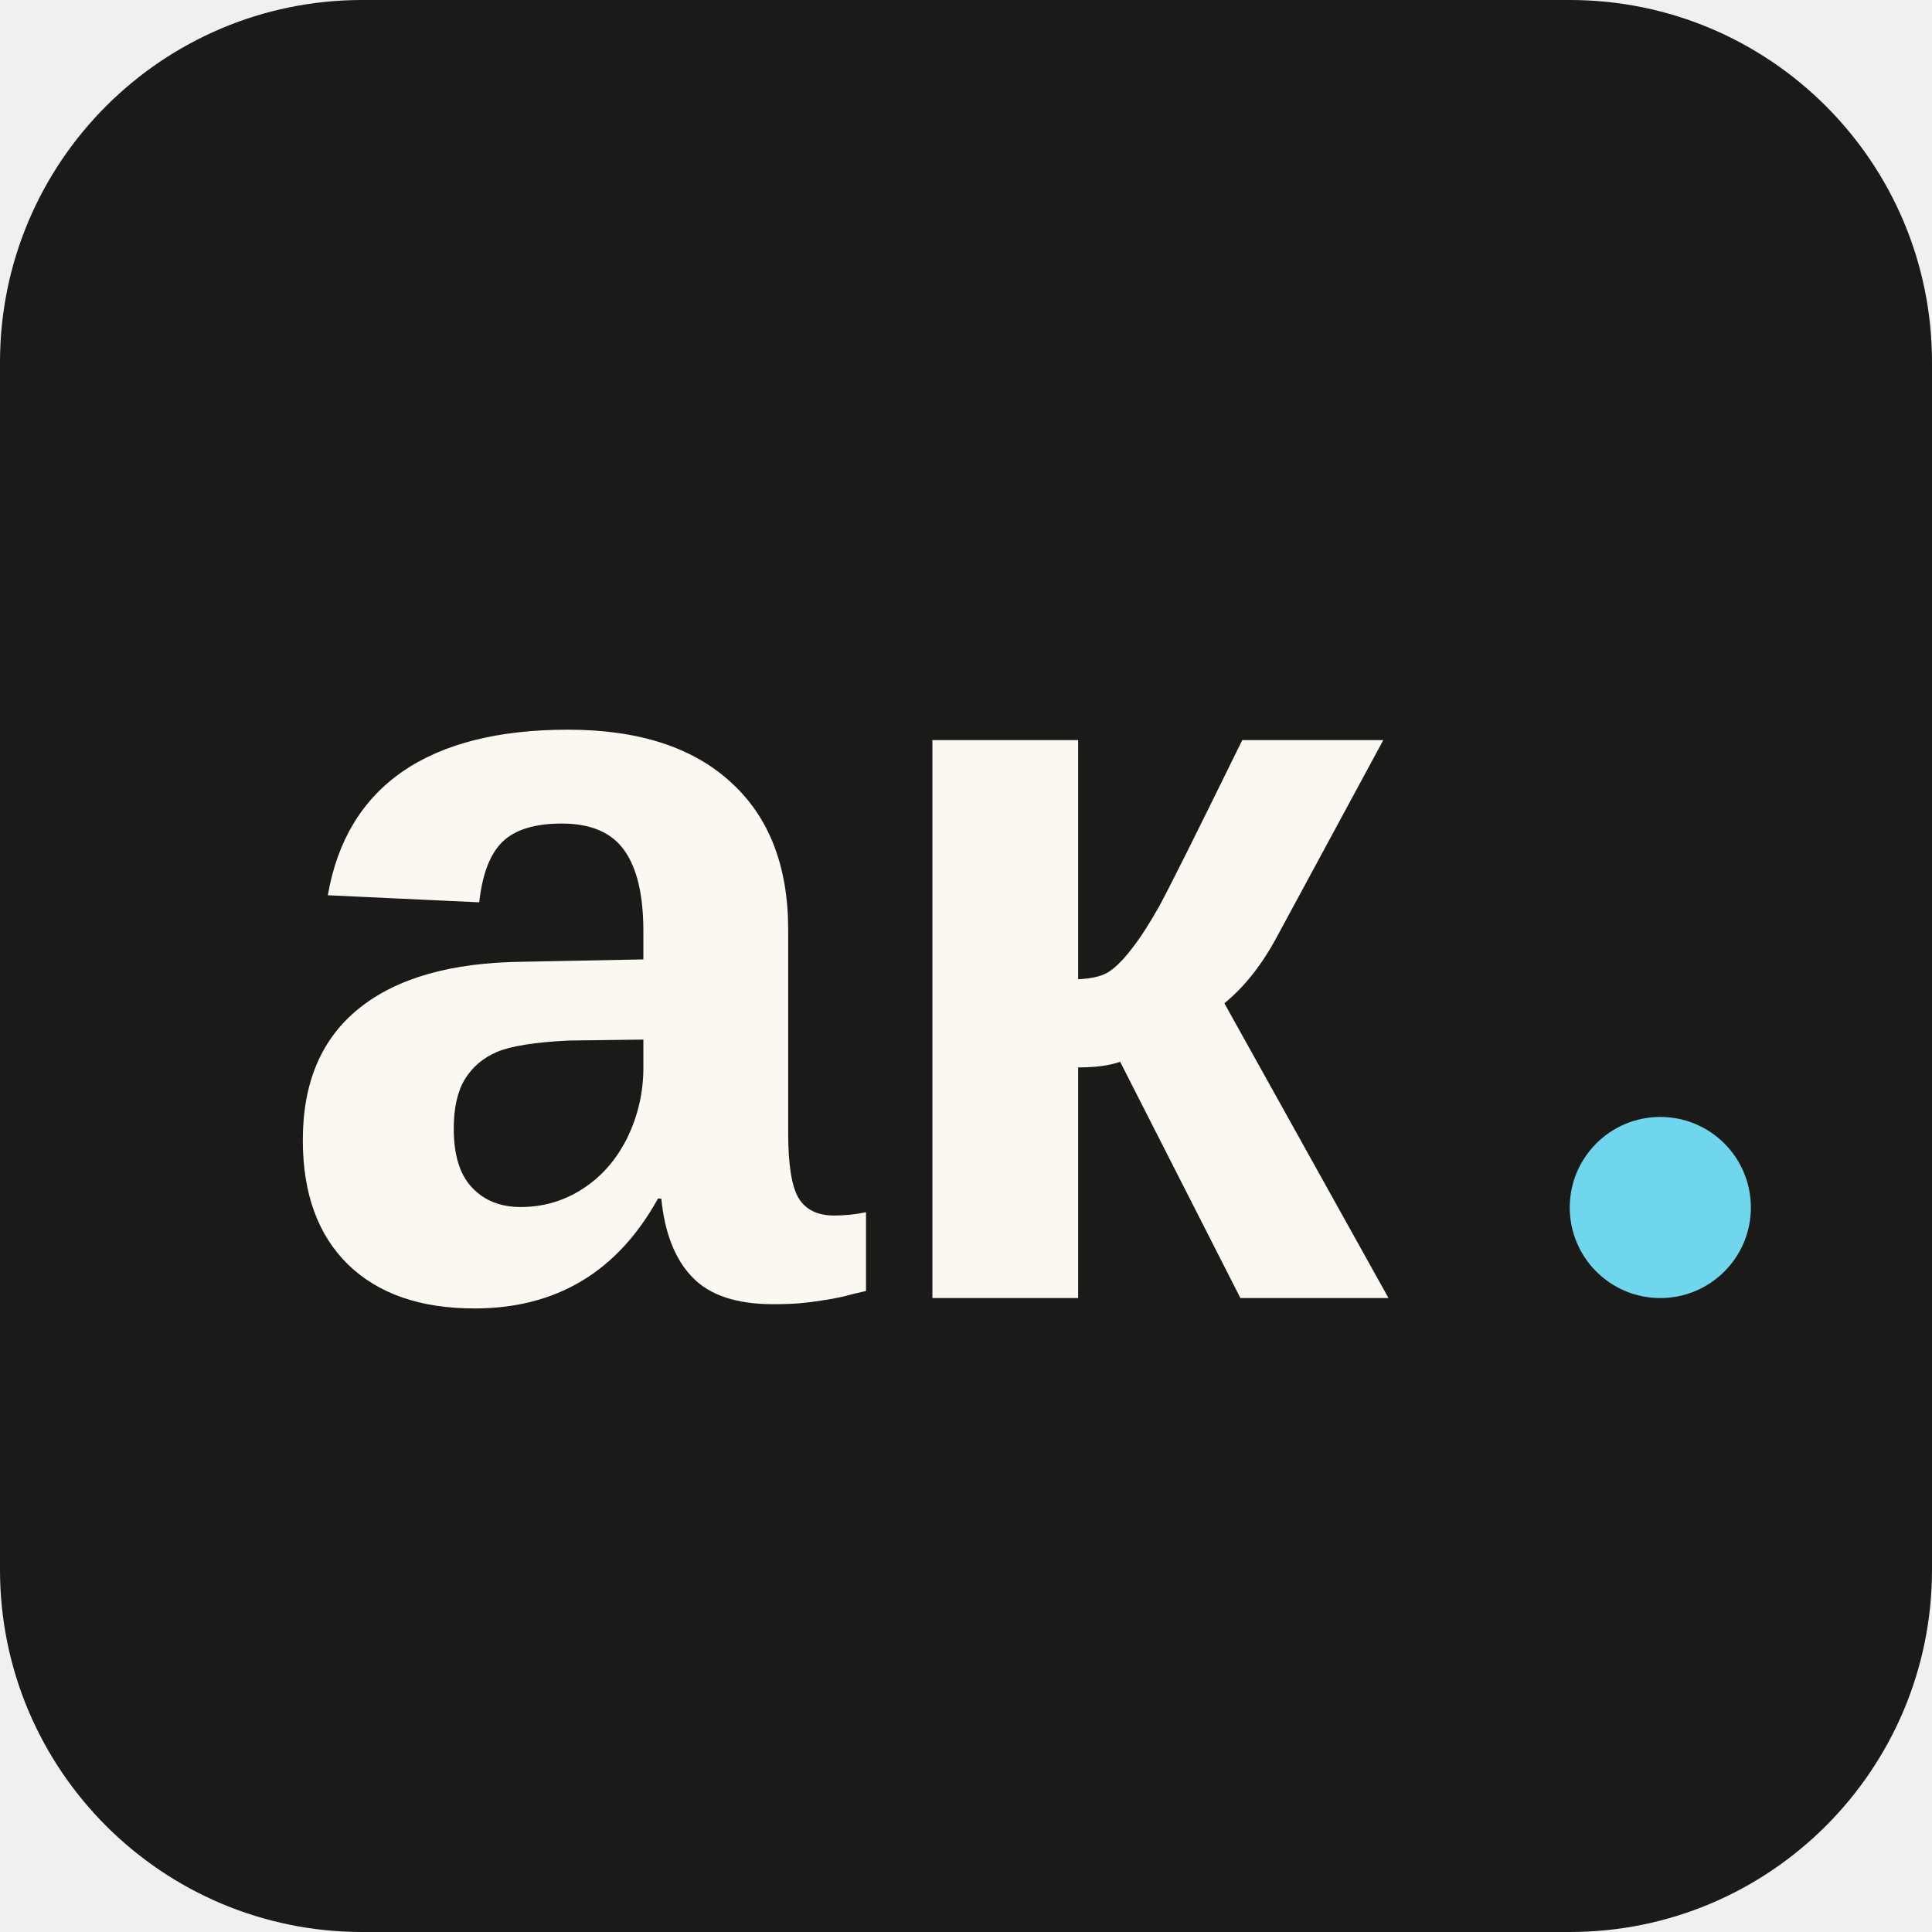
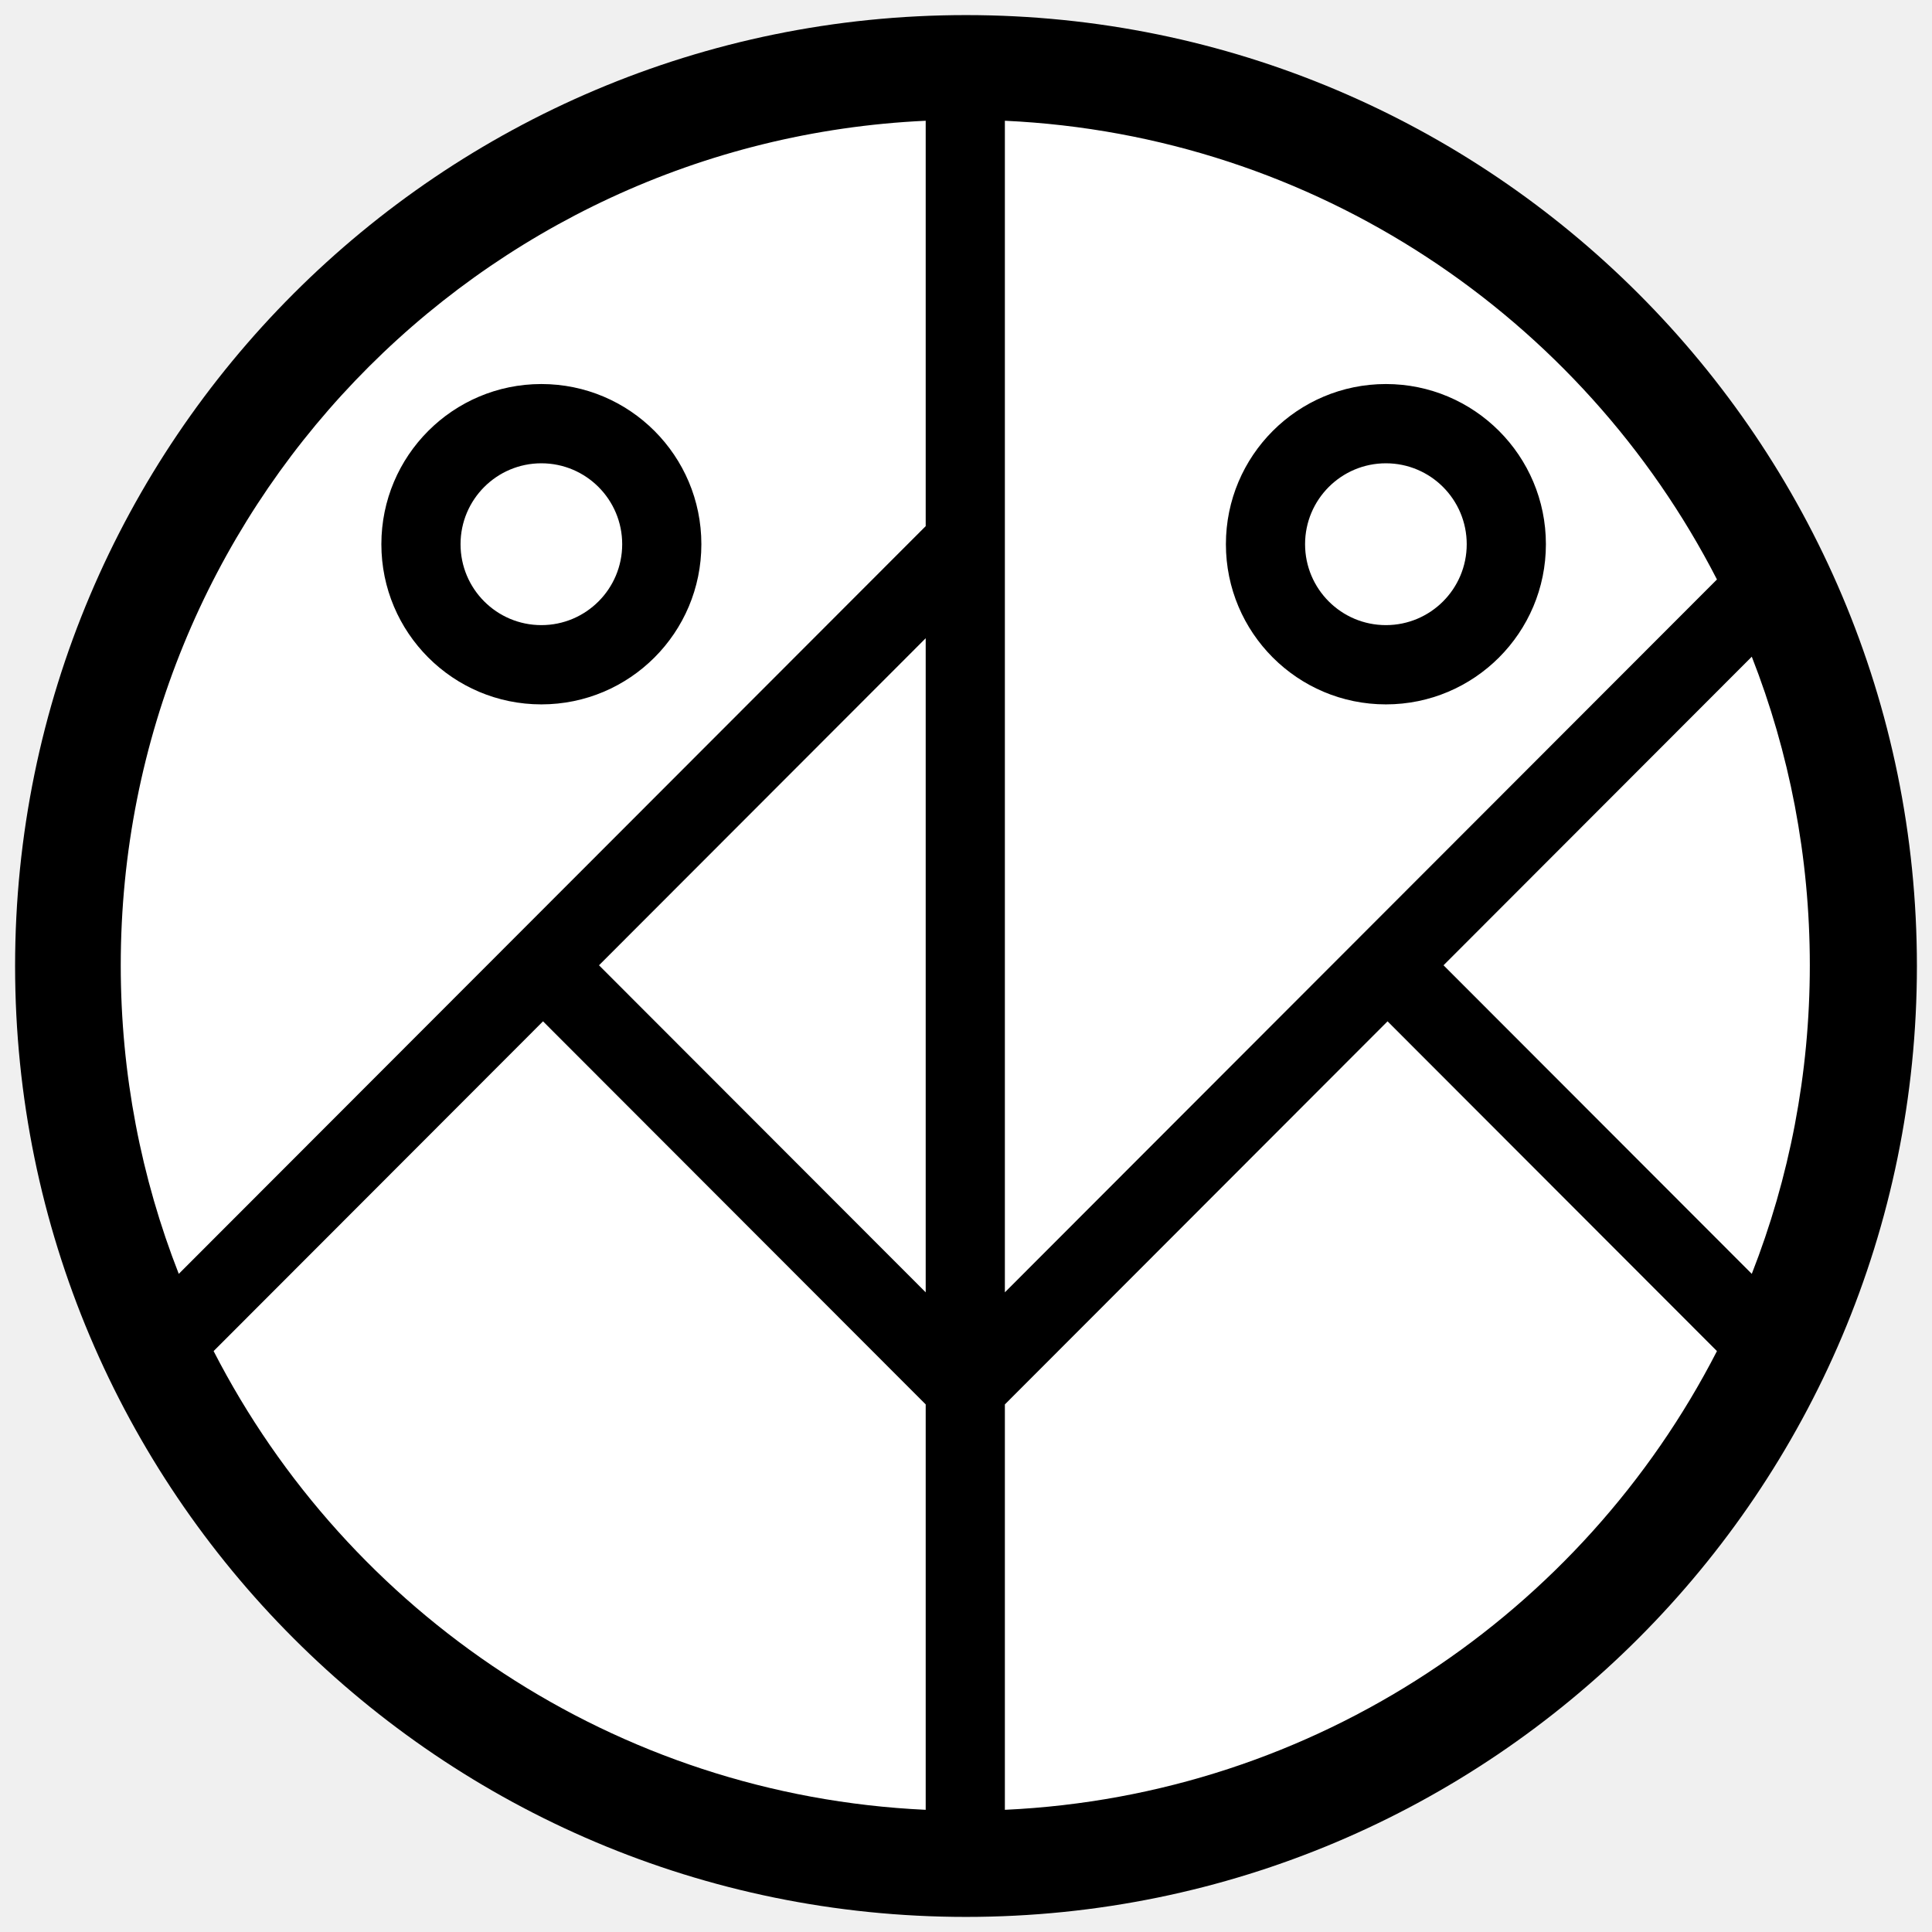
<svg xmlns="http://www.w3.org/2000/svg" viewBox="0 0 64 64">
-   <rect width="64" height="64" rx="12" fill="#1a1a19" />
-   <text x="9" y="43" font-family="Arial,sans-serif" font-size="35" font-weight="700" fill="#faf8f1">ак</text>
-   <circle cx="55" cy="40" r="3" fill="#70d6ed" />
+   <circle cx="32" cy="32" r="31.5" fill="#000" />
+   <path transform="translate(4 4) scale(.09859155)" d="M270.458 431.305V567.516C166.04 562.692 76.355 501.373 31.201 413.387L141.88 302.589L270.458 431.305ZM536.316 413.386C491.163 501.372 401.479 562.692 297.061 567.516V431.306L425.639 302.589L536.316 413.386ZM297.061 0C401.479 4.824 491.163 66.144 536.316 154.13L297.061 393.644V0ZM270.458 393.643L160.69 283.758L270.458 173.872V393.643ZM270.458 136.21L132.475 274.343L19.496 387.442C6.911 355.321 0 320.347 0 283.758C0 131.336 119.918 6.954 270.458 0V136.21ZM548.021 180.074C560.607 212.195 567.519 247.169 567.519 283.758C567.519 320.347 560.607 355.32 548.021 387.441L444.449 283.758L548.021 180.074ZM141.326 88.463C111.636 88.463 87.566 112.558 87.566 142.28C87.567 172.003 111.636 196.098 141.326 196.098C171.016 196.097 195.085 172.002 195.085 142.28C195.085 112.558 171.016 88.463 141.326 88.463ZM425.085 88.463C395.395 88.463 371.326 112.558 371.326 142.28C371.326 172.003 395.395 196.098 425.085 196.098C454.775 196.098 478.844 172.002 478.844 142.28C478.844 112.558 454.775 88.463 425.085 88.463ZM141.326 115.094C156.324 115.094 168.482 127.266 168.482 142.28C168.482 157.294 156.324 169.466 141.326 169.466C126.328 169.466 114.169 157.295 114.169 142.28C114.169 127.266 126.328 115.094 141.326 115.094ZM425.085 115.094C440.083 115.094 452.241 127.266 452.241 142.28C452.241 157.295 440.083 169.466 425.085 169.466C410.087 169.466 397.928 157.295 397.928 142.28C397.928 127.266 410.087 115.094 425.085 115.094Z" fill="#fff" />
</svg>
